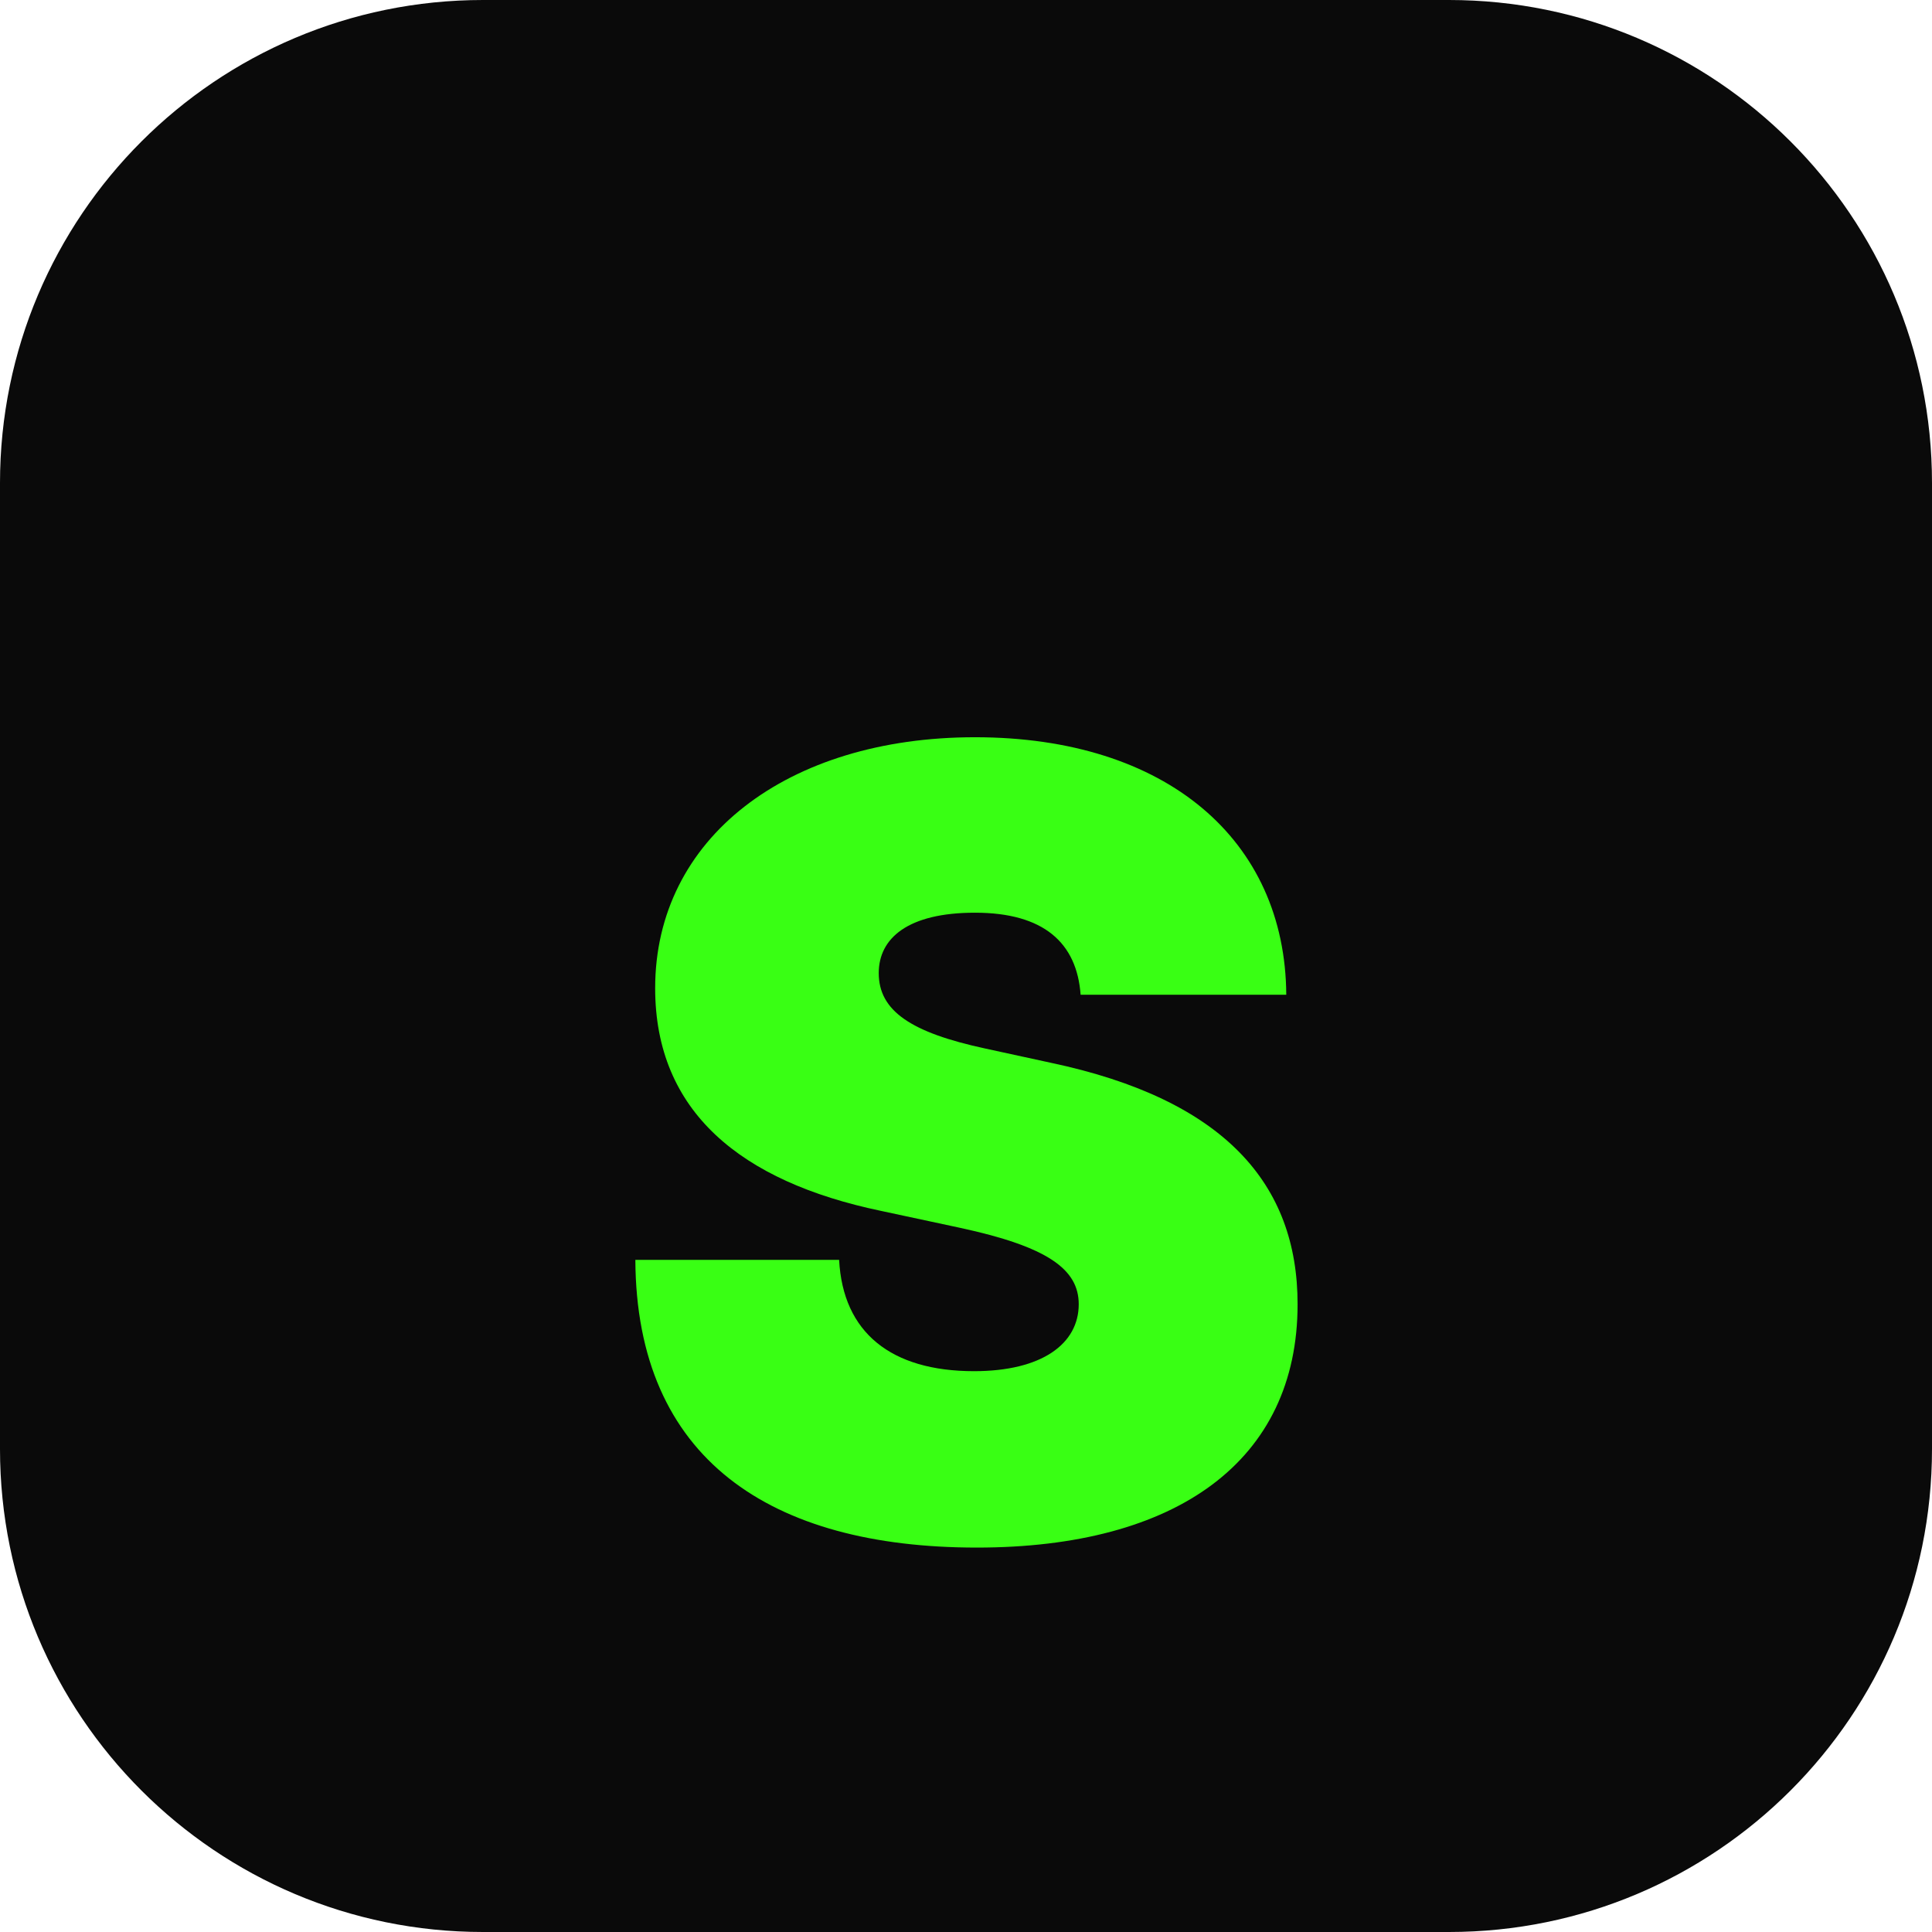
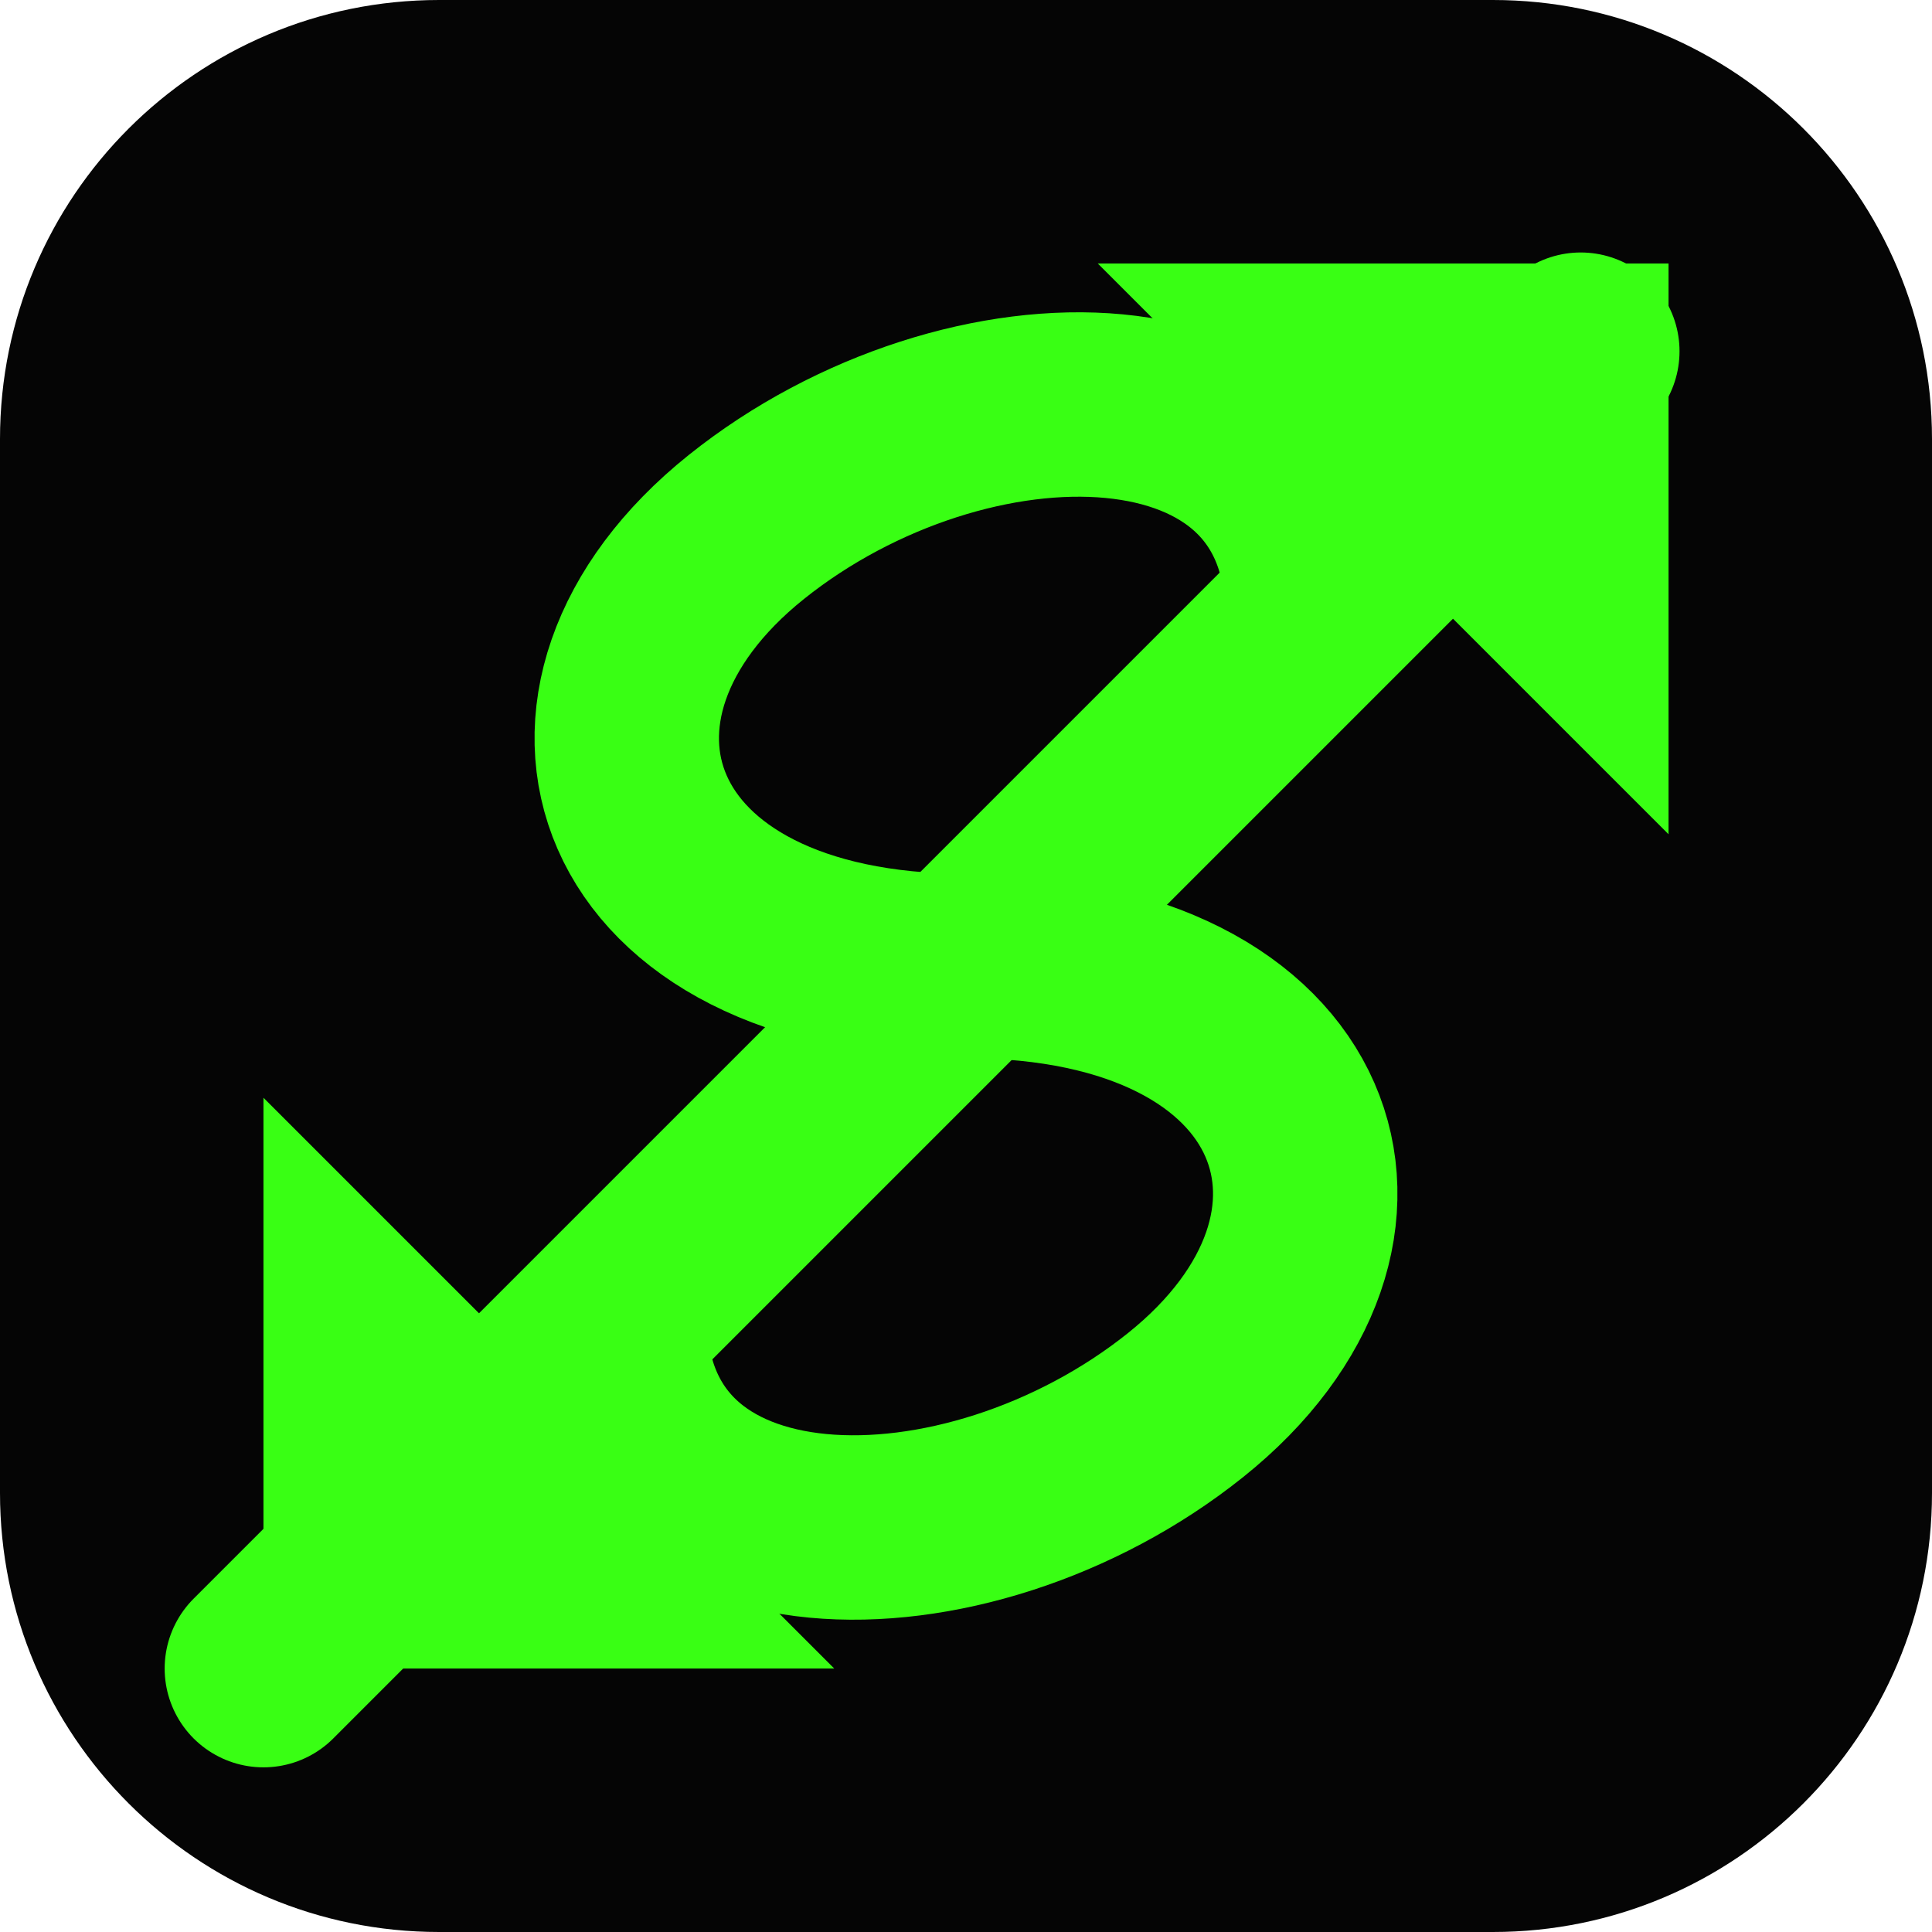
- <svg xmlns="http://www.w3.org/2000/svg" viewBox="0 0 32 32">
-   <rect width="32" height="32" rx="8" fill="#0a0a0a" />
-   <text x="50%" y="58%" dominant-baseline="middle" text-anchor="middle" font-family="Inter, sans-serif" font-weight="900" font-size="18" fill="#39FF14">S</text>
+ <svg xmlns="http://www.w3.org/2000/svg" viewBox="0 0 44 44" fill="none">
+   <rect width="44" height="44" rx="10" fill="#050505" />
+   <line x1="6" y1="38" x2="36" y2="8" stroke="#39FF14" stroke-width="4.5" stroke-linecap="round" />
+   <polygon points="38,6 25,6 38,19" fill="#39FF14" />
+   <polygon points="6,38 19,38 6,25" fill="#39FF14" />
+   <path d="M30 14 C30 8, 22 8, 17 12 C12 16, 14 22, 22 22 C30 22, 32 28, 27 32 C22 36, 14 36, 14 30" stroke="#39FF14" stroke-width="4.2" fill="none" stroke-linecap="round" stroke-linejoin="round" />
</svg>
